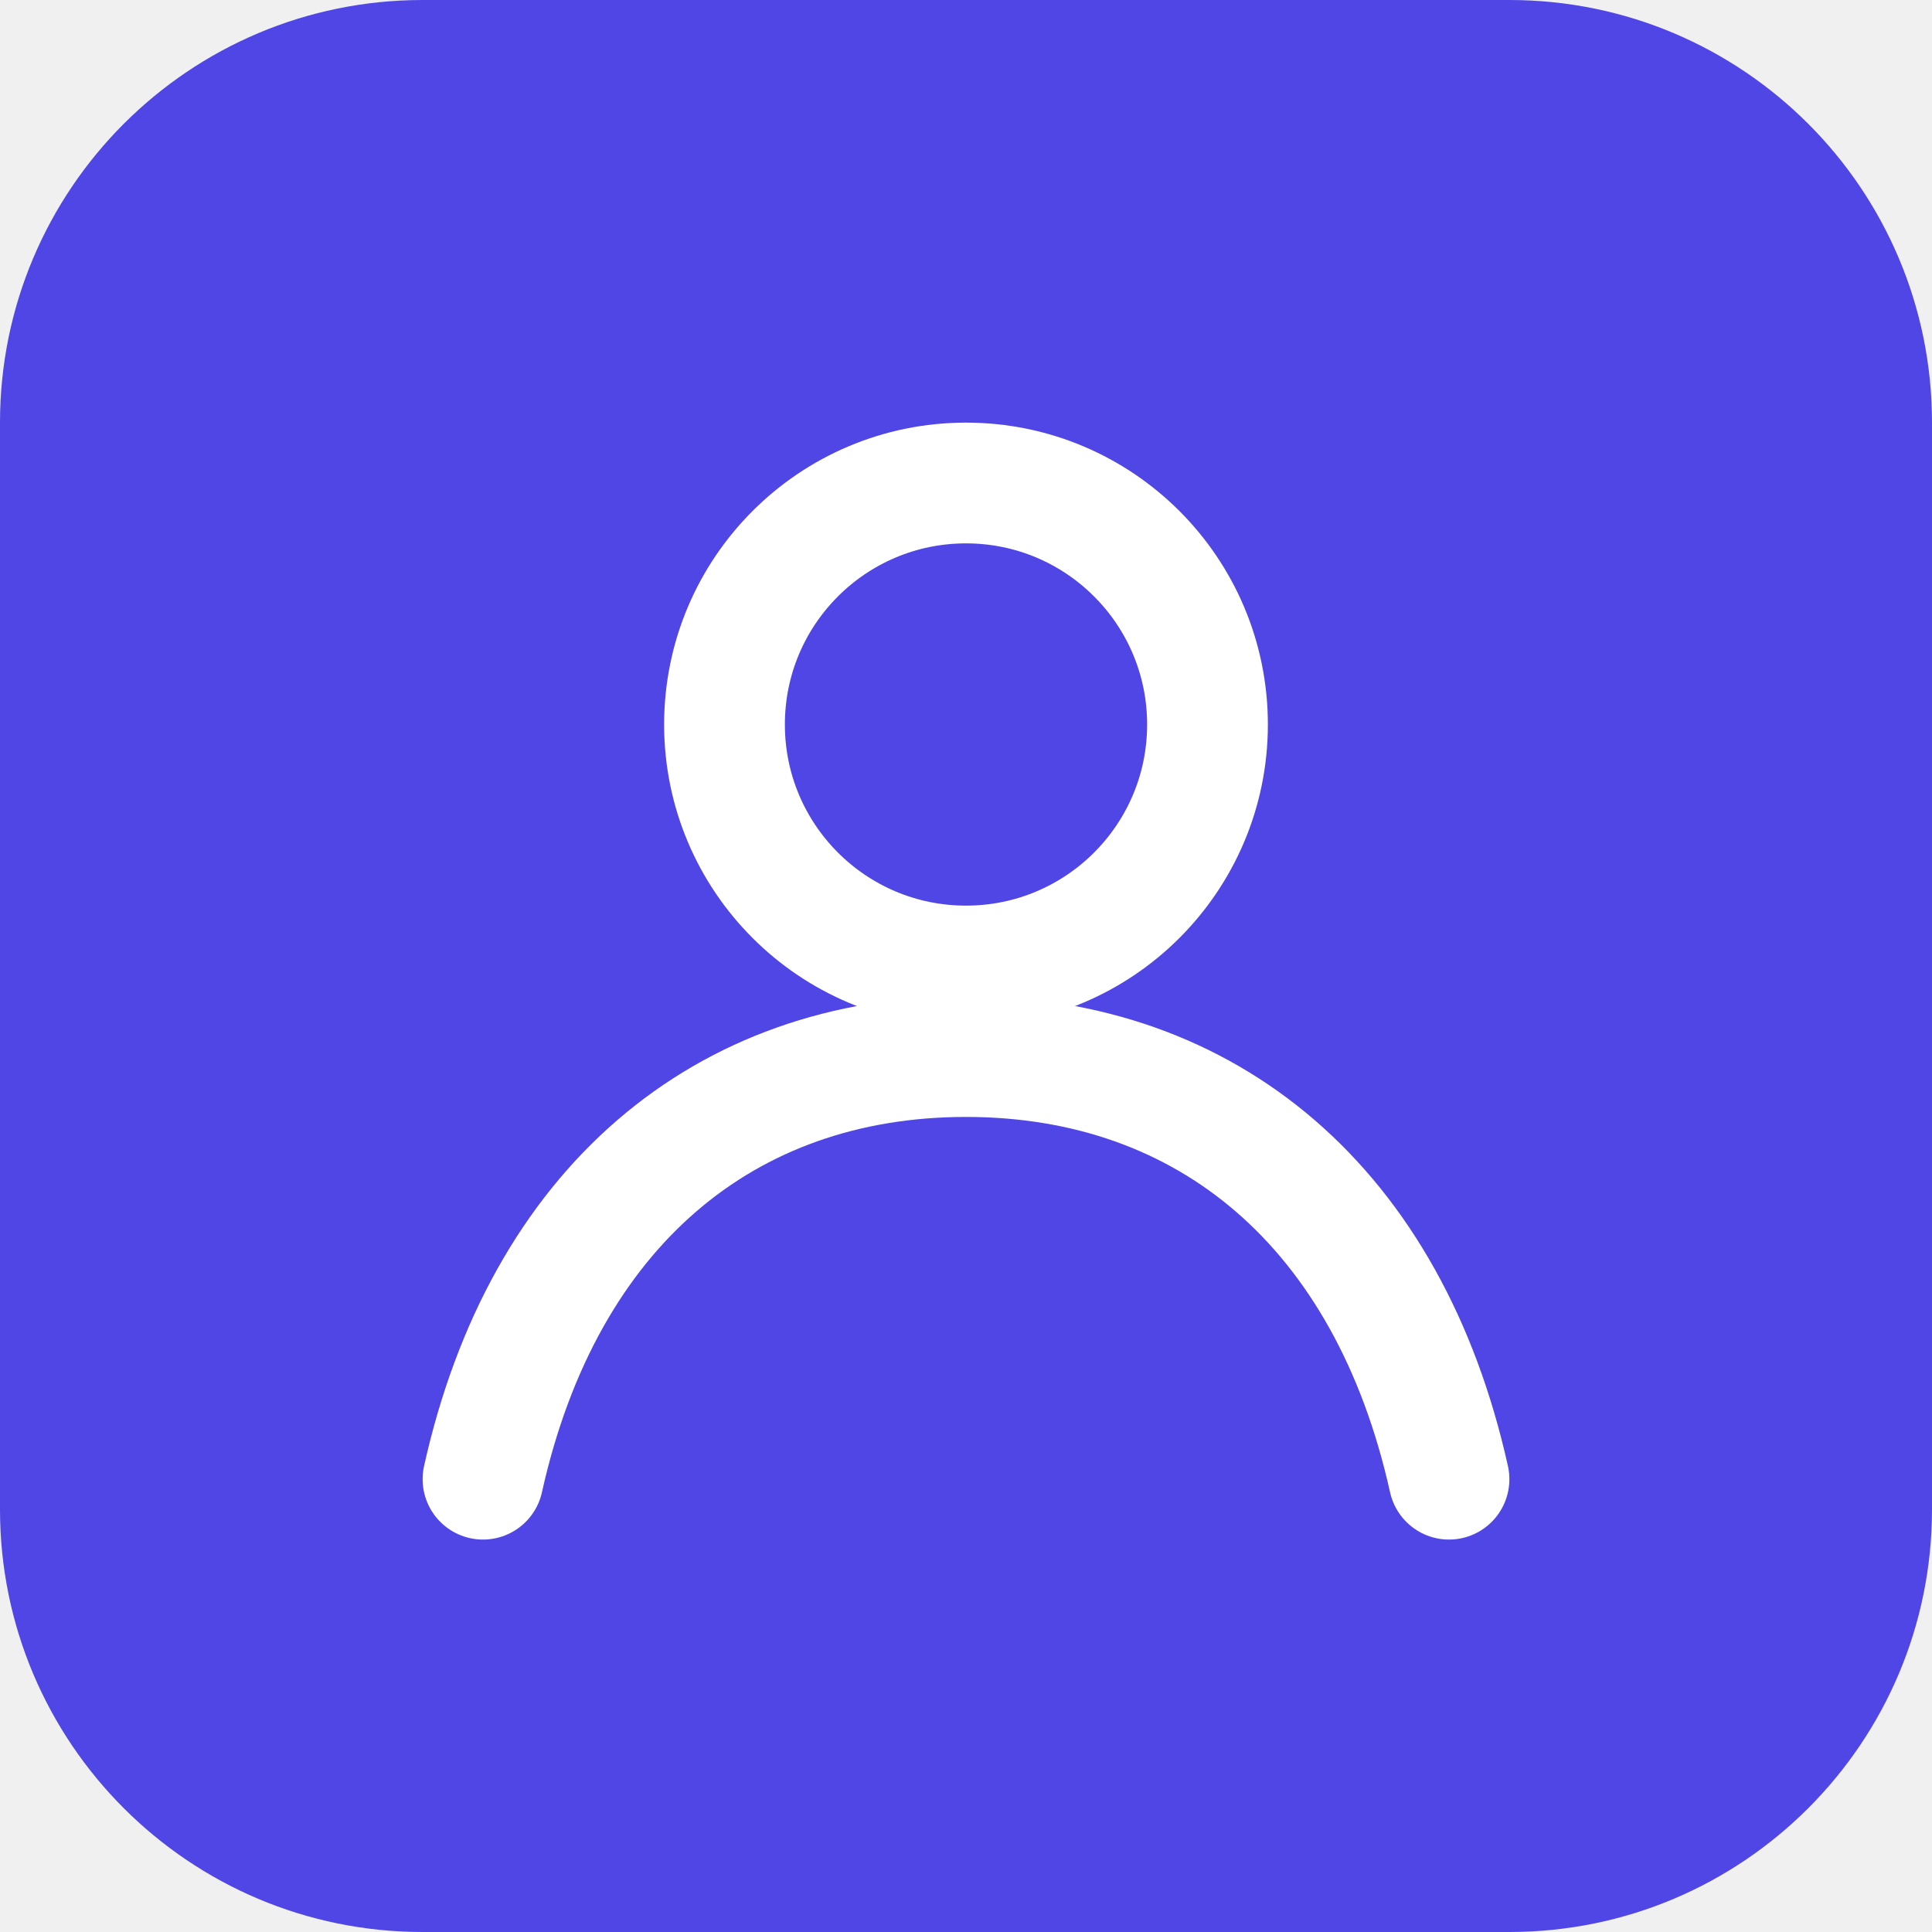
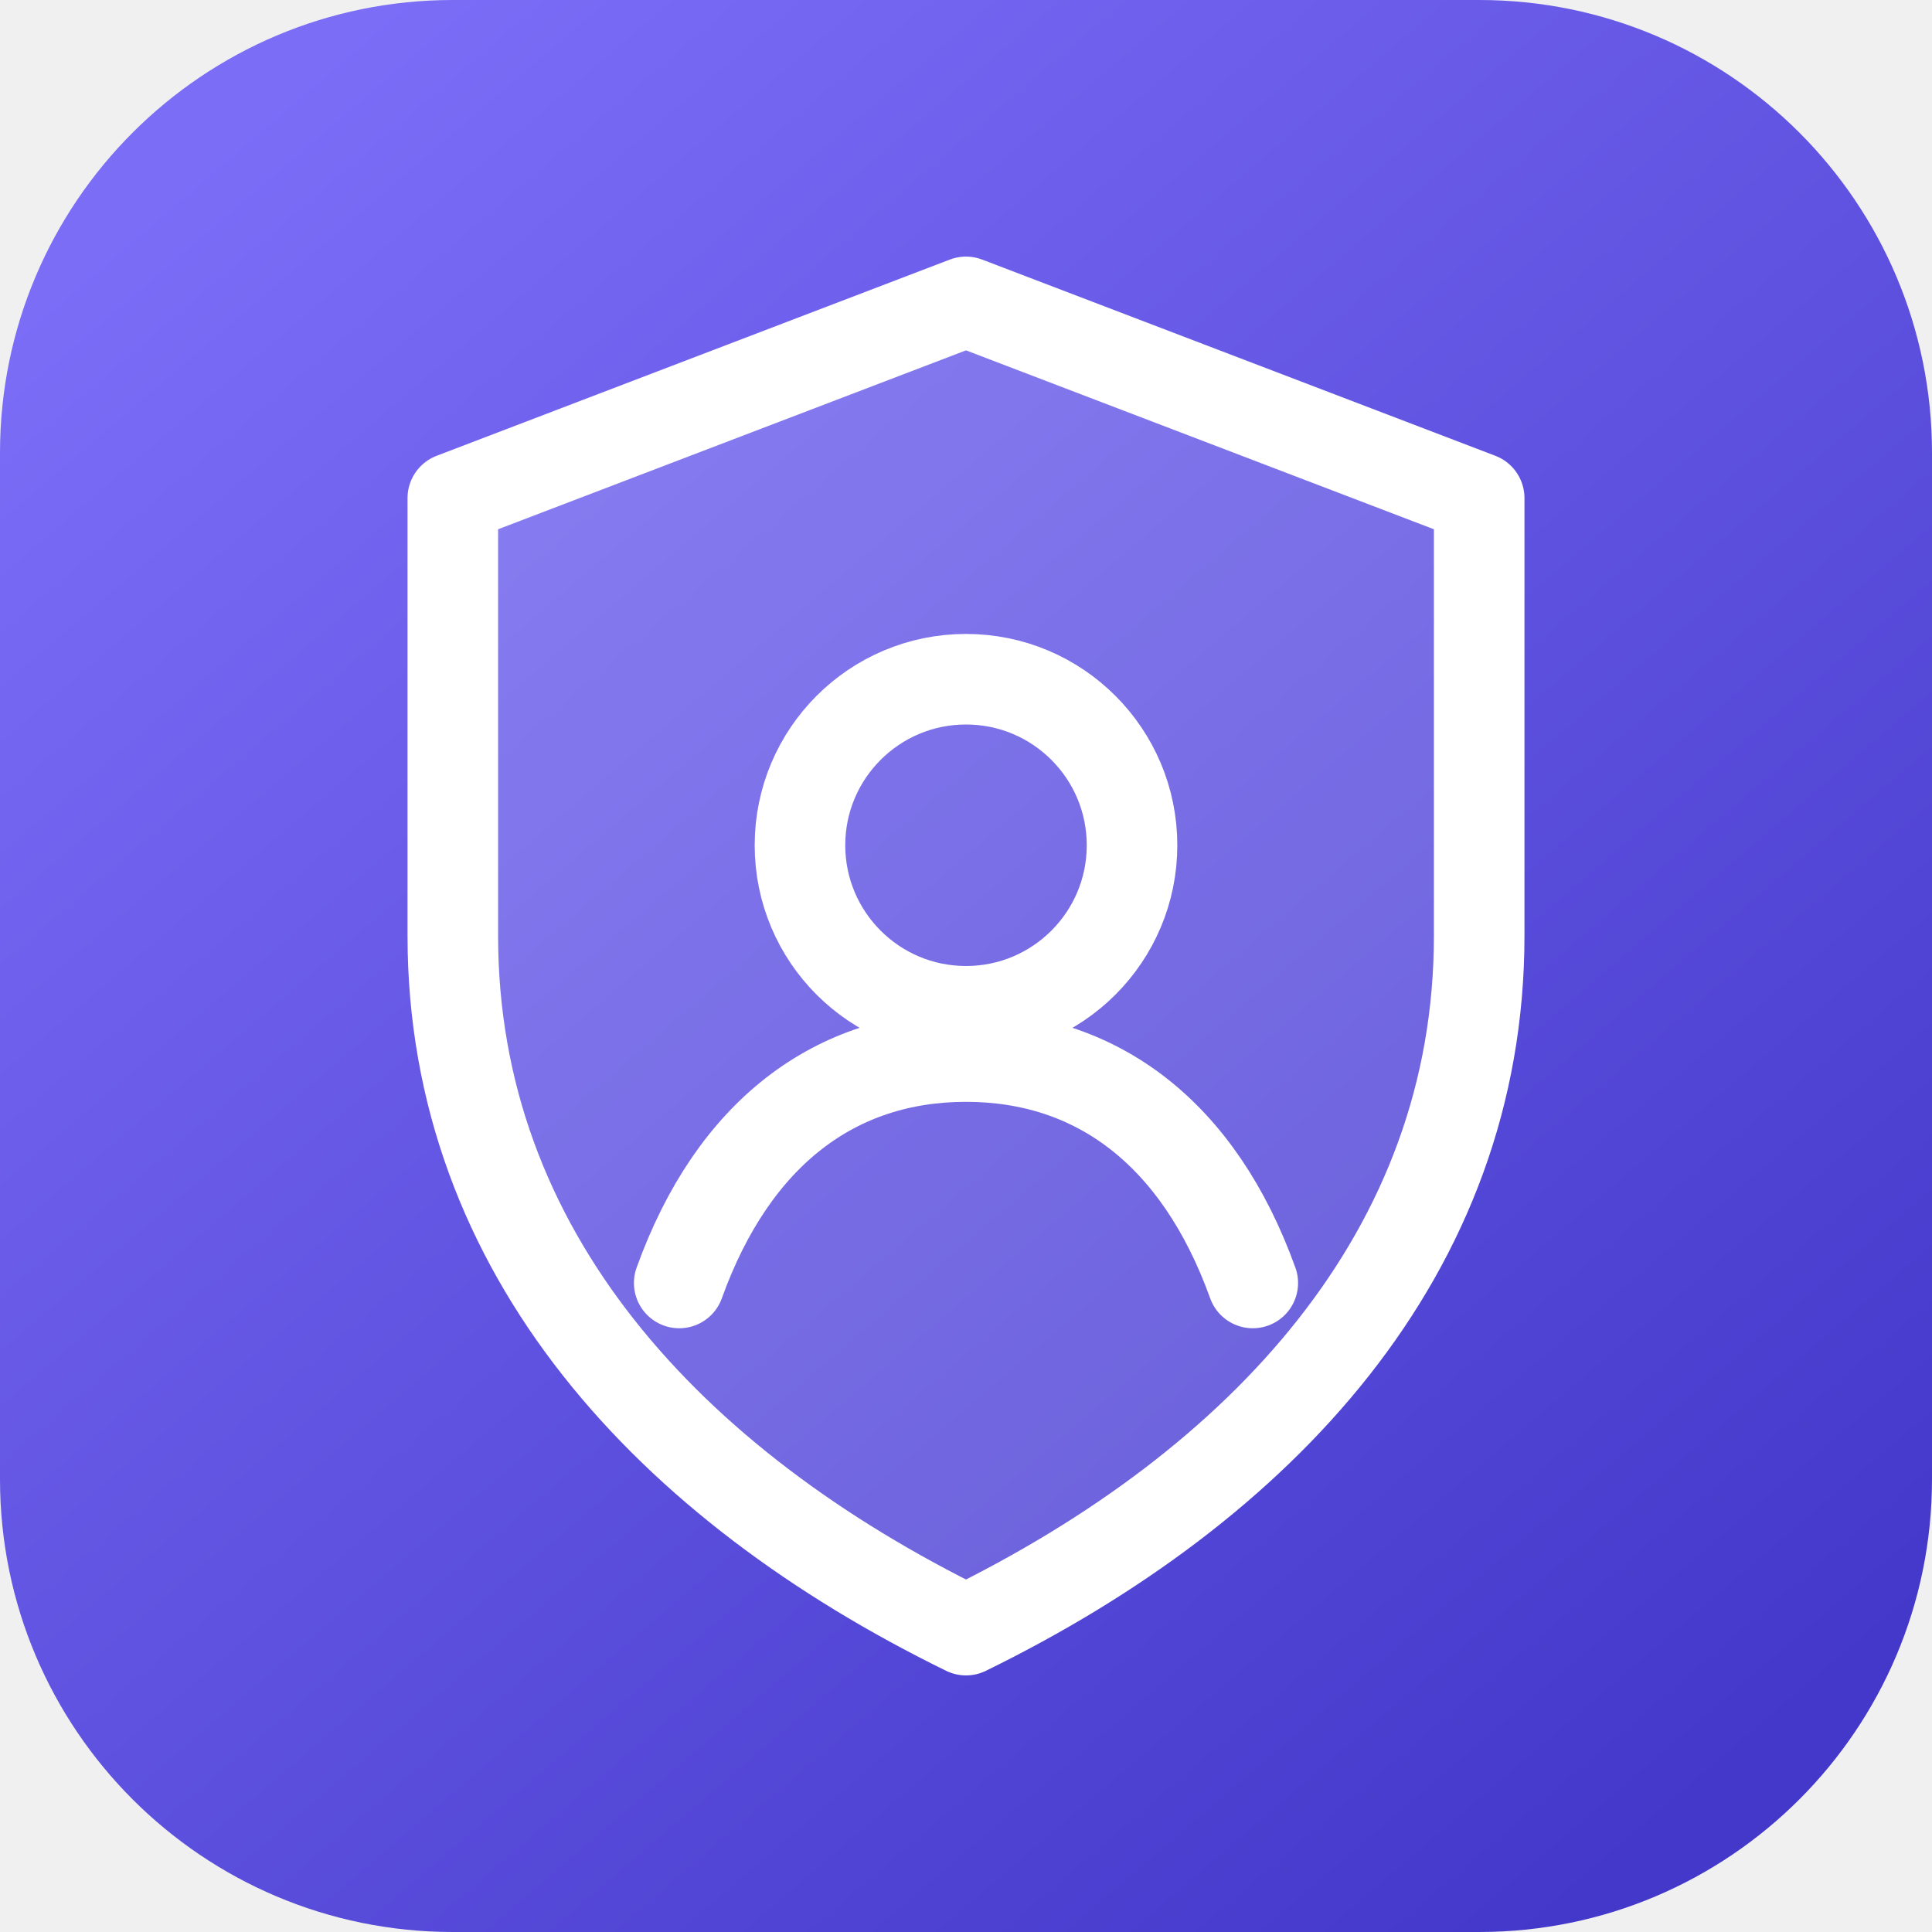
<svg xmlns="http://www.w3.org/2000/svg" viewBox="0 0 64 64" role="img">
-   <rect width="64" height="64" rx="14" fill="#4f46e5" />
-   <circle cx="32" cy="24" r="8" fill="none" stroke="#fff" stroke-width="4" />
-   <path d="M16 49c2-9 8-14 16-14s14 5 16 14" fill="none" stroke="#fff" stroke-width="4" stroke-linecap="round" />
+   <defs>
+     <linearGradient id="orivon-id-fill" x1="8" y1="4" x2="56" y2="60" gradientUnits="userSpaceOnUse">
+       <stop offset="0" stop-color="#7c6df7" />
+       <stop offset="1" stop-color="#4338ca" />
+     </linearGradient>
+   </defs>
+   <rect width="64" height="64" rx="15" fill="url(#orivon-id-fill)" />
+   <path d="M32 10l17 6.5V31c0 10.5-7.2 18.2-17 23-9.8-4.8-17-12.5-17-23V16.5z" fill="#fff" fill-opacity="0.16" stroke="#fff" stroke-width="3" stroke-linejoin="round" />
+   <circle cx="32" cy="28" r="5.5" fill="none" stroke="#fff" stroke-width="3" />
+   <path d="M22.5 42.5c1.8-5 5.2-7.5 9.5-7.5s7.7 2.5 9.5 7.5" fill="none" stroke="#fff" stroke-width="3" stroke-linecap="round" />
</svg>
